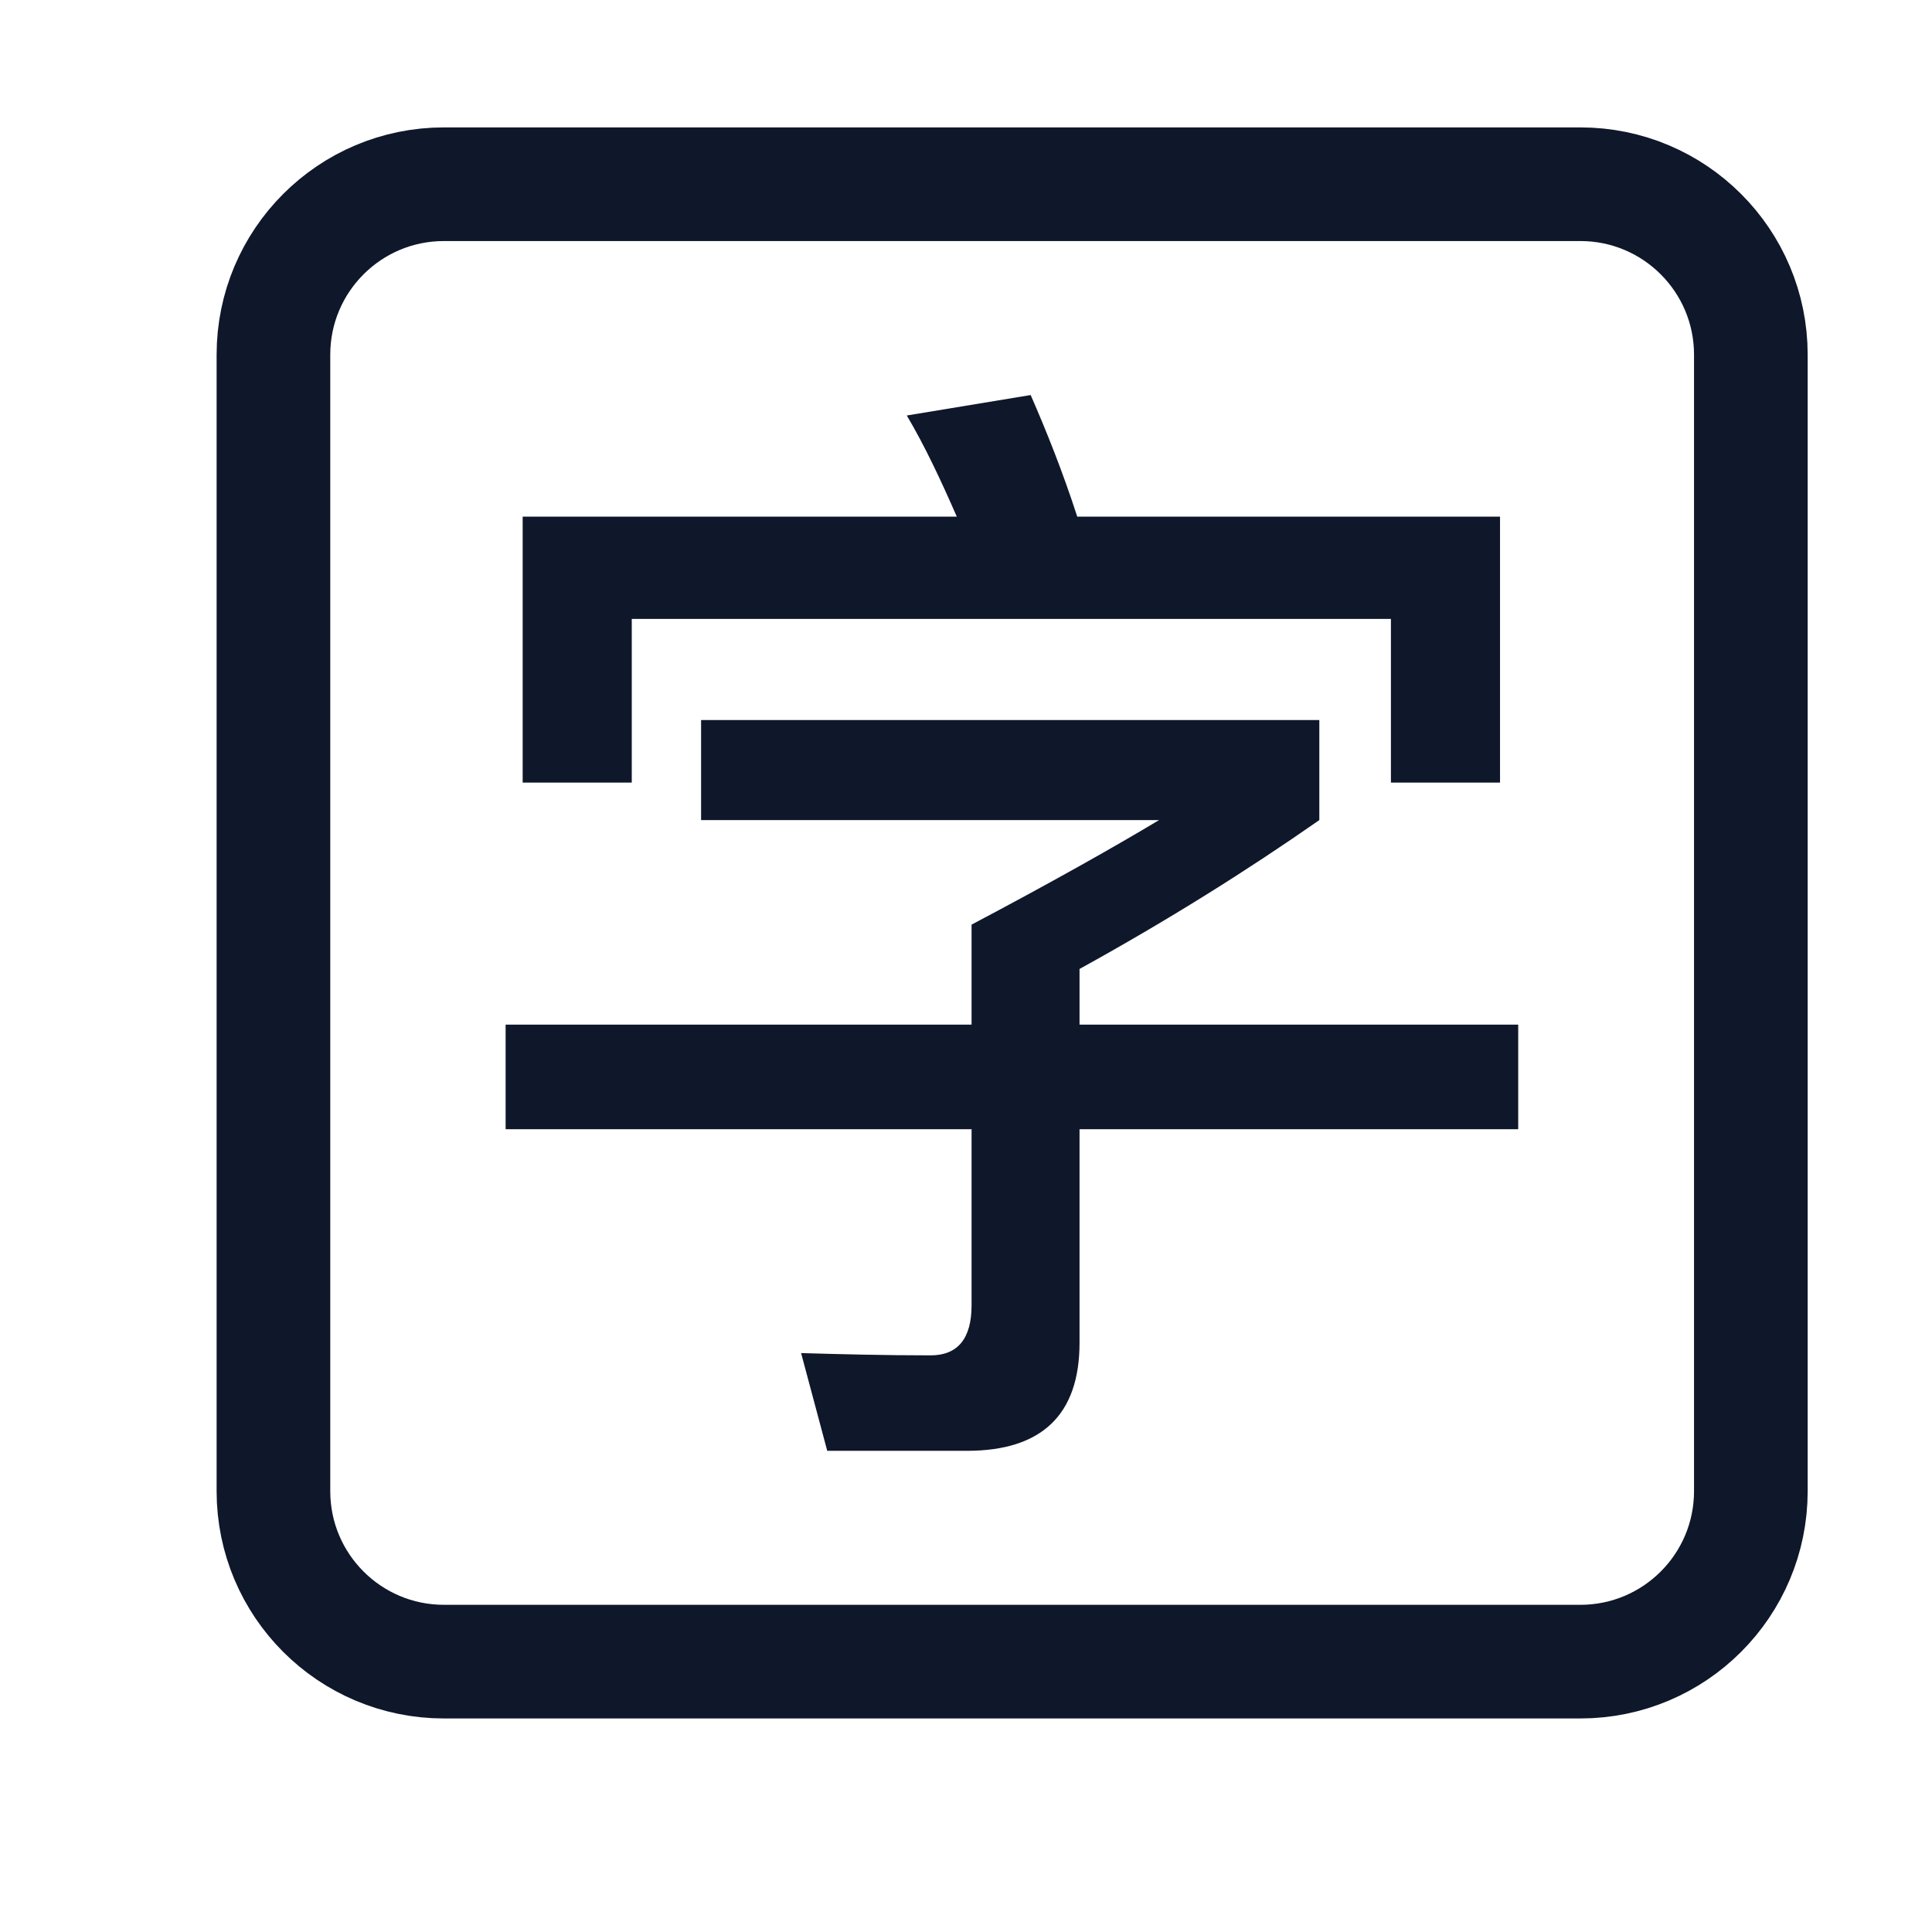
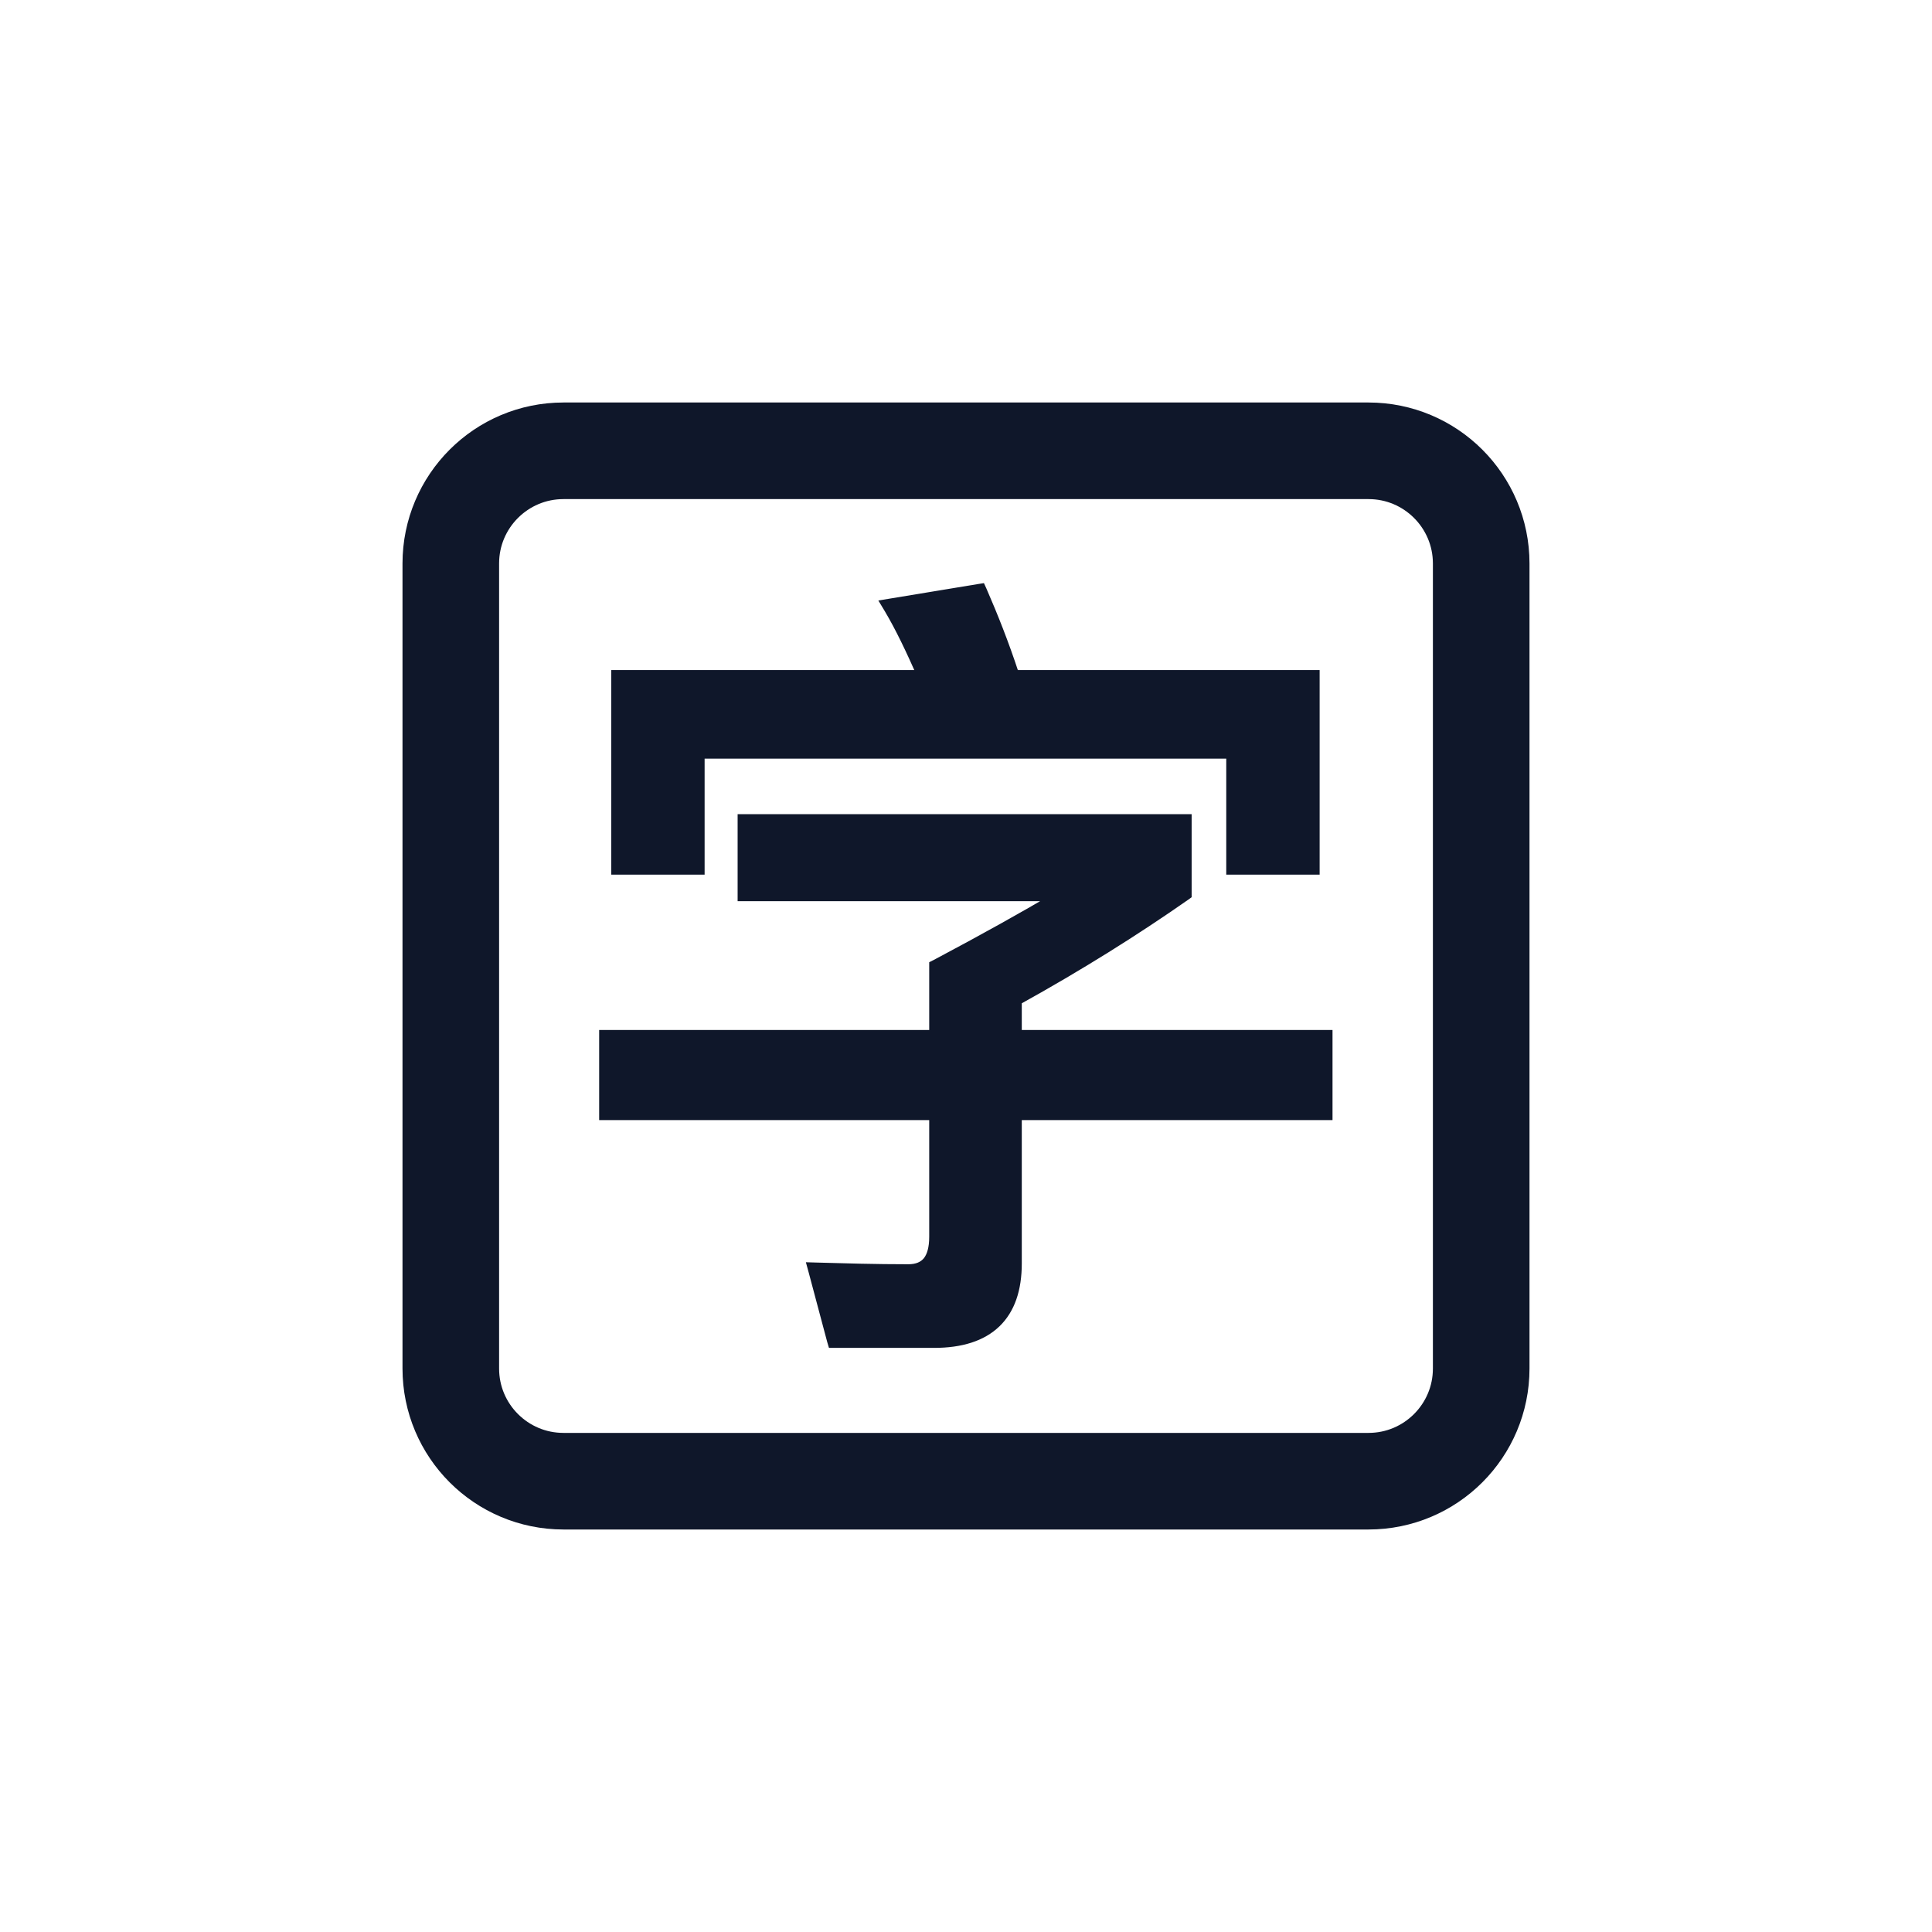
- <svg xmlns="http://www.w3.org/2000/svg" width="17" height="17" viewBox="0 0 17 17" fill="none">
-   <path d="M13.199 4.546V6.886H12.239V5.446H5.559V6.886H4.599V4.546H8.419C8.279 4.226 8.139 3.926 7.979 3.656L9.069 3.476C9.209 3.796 9.349 4.146 9.479 4.546H13.199ZM6.169 6.336H11.609V7.216C10.979 7.656 10.279 8.096 9.499 8.526V9.016H13.359V9.936H9.499V11.816C9.499 12.446 9.169 12.766 8.509 12.766H7.279L7.049 11.906C7.399 11.916 7.779 11.926 8.189 11.926C8.429 11.926 8.549 11.776 8.549 11.486V9.936H4.449V9.016H8.549V8.136C9.249 7.766 9.799 7.456 10.199 7.216H6.169V6.336Z" fill="#0F172A" />
-   <rect x="2.406" y="1.621" width="13" height="13" rx="1.5" stroke="#0F172A" />
+ <svg xmlns="http://www.w3.org/2000/svg" width="24" height="24" viewBox="0 0 24 24" fill="none">
+   <path d="M14.753 10.164V11.12L14.731 11.136C14.107 11.572 13.414 12.007 12.643 12.434V12.845H16.503V13.864H12.643V15.694C12.643 16.018 12.558 16.27 12.38 16.441C12.202 16.612 11.94 16.694 11.602 16.694H10.335L10.324 16.657L10.095 15.798L10.077 15.732L10.145 15.734C10.495 15.744 10.874 15.755 11.283 15.755C11.392 15.755 11.466 15.721 11.515 15.662C11.564 15.601 11.593 15.504 11.593 15.364V13.864H7.493V12.845H11.593V11.984L11.619 11.971C12.229 11.648 12.725 11.369 13.106 11.145H9.213V10.164H14.753ZM12.209 7.334C12.345 7.646 12.481 7.987 12.608 8.374H16.343V10.815H15.283V9.374H8.703V10.815H7.643V8.374H11.435C11.305 8.081 11.177 7.807 11.03 7.56L10.992 7.497L11.065 7.485L12.155 7.305L12.193 7.299L12.209 7.334Z" fill="#0F172A" stroke="#0F172A" stroke-width="0.1" />
+   <rect x="5.6" y="5.6" width="12.8" height="12.8" rx="1.4" stroke="#0F172A" stroke-width="1.2" />
</svg>
